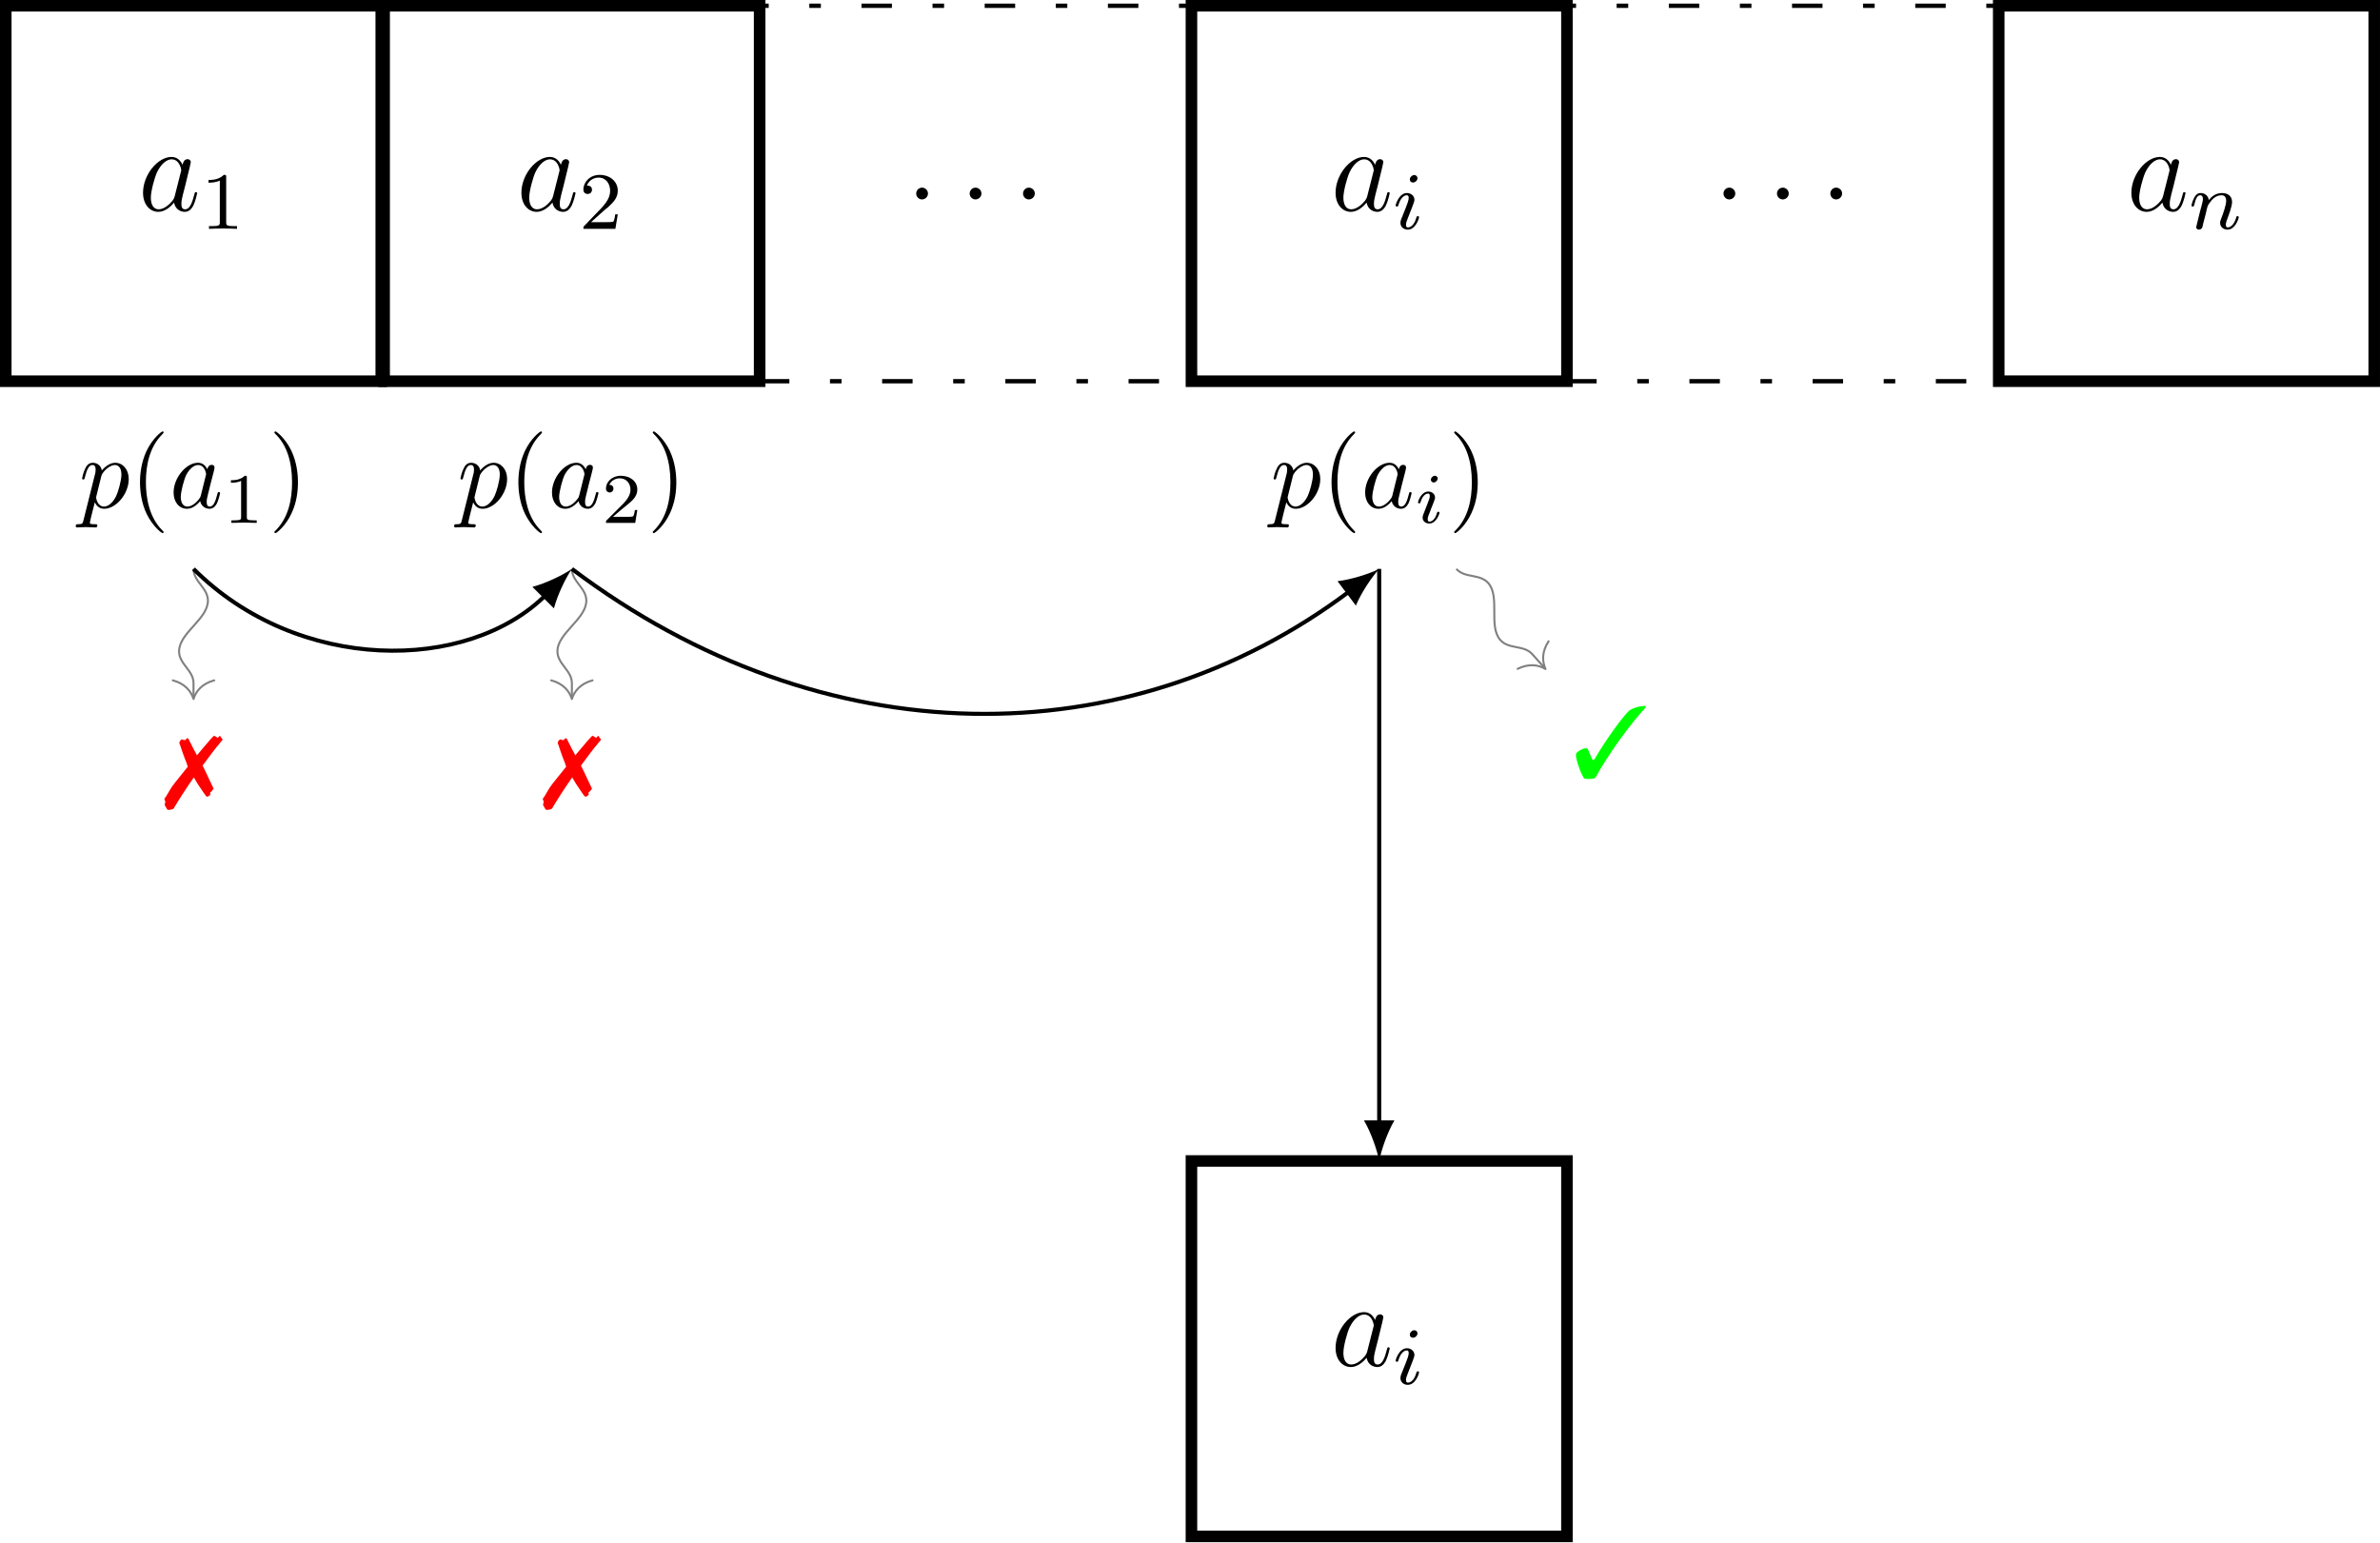
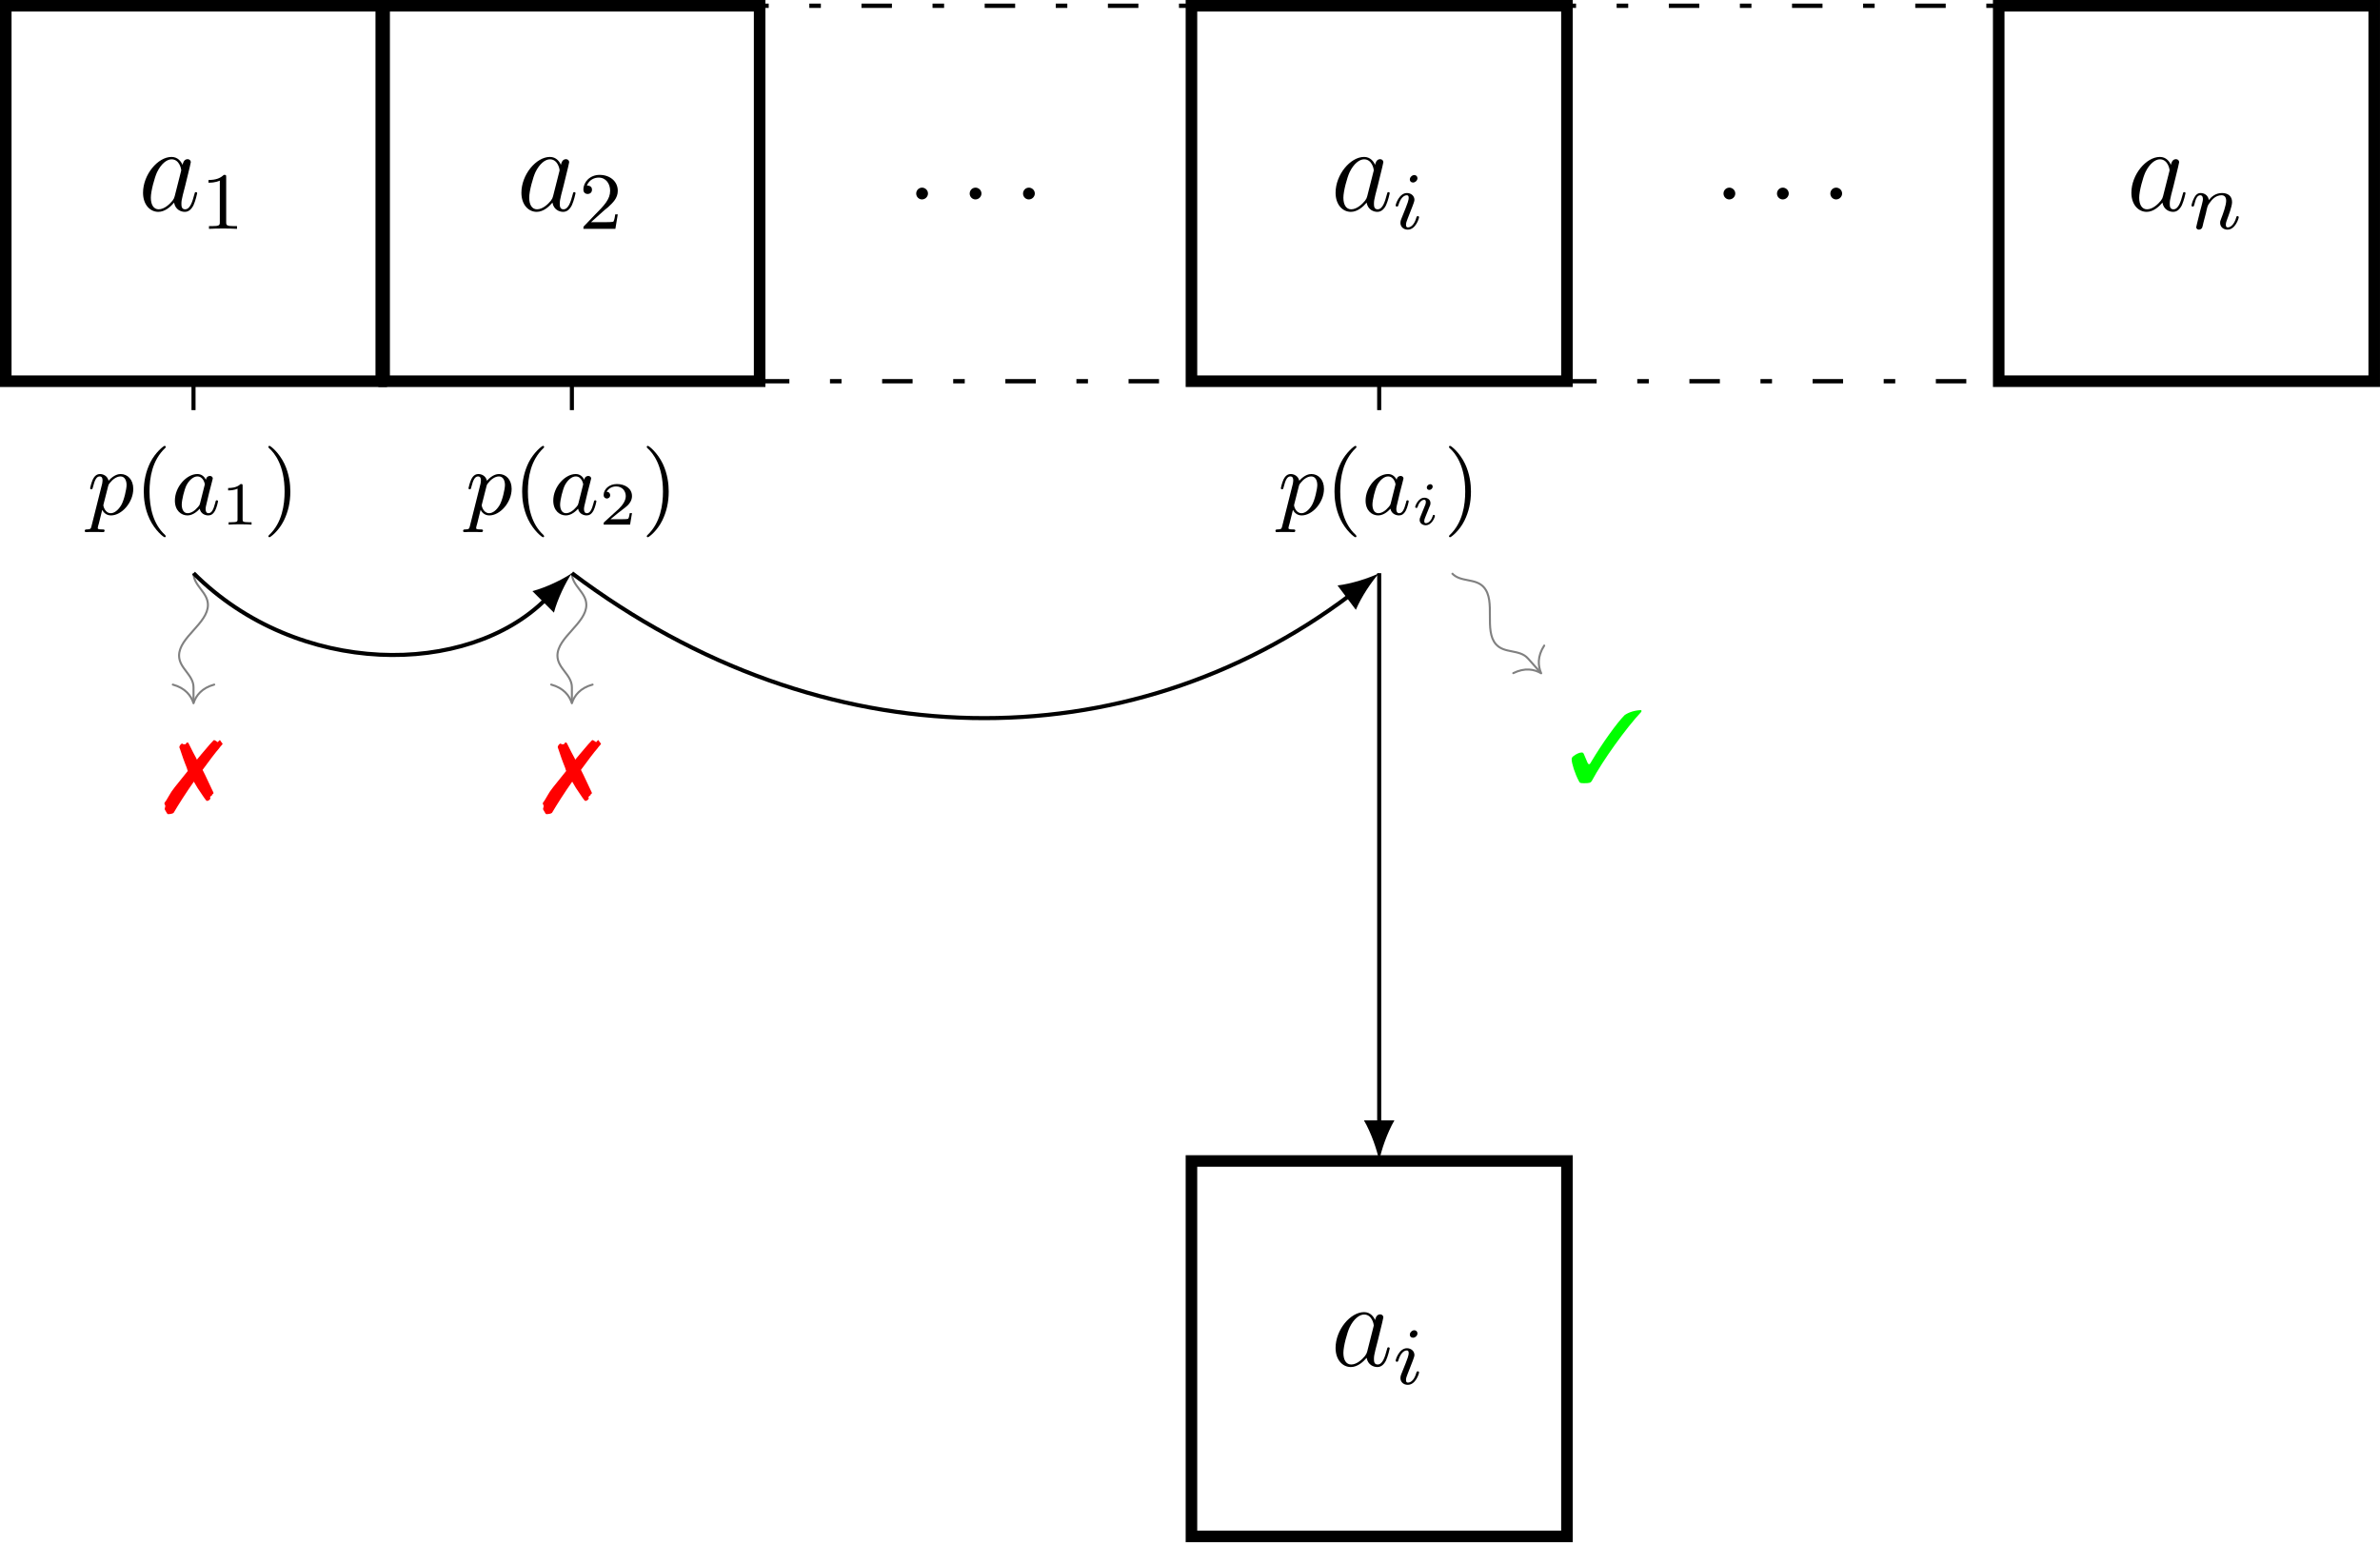
<svg xmlns="http://www.w3.org/2000/svg" xmlns:xlink="http://www.w3.org/1999/xlink" width="233.575pt" height="151.37pt" viewBox="0 0 233.575 151.37" version="1.1">
  <defs>
    <g>
      <symbol overflow="visible" id="glyph0-0">
        <path style="stroke:none;" d="" />
      </symbol>
      <symbol overflow="visible" id="glyph0-1">
        <path style="stroke:none;" d="M 3.594 -1.422 C 3.531 -1.219 3.531 -1.188 3.375 -0.969 C 3.109 -0.641 2.578 -0.125 2.016 -0.125 C 1.531 -0.125 1.25 -0.562 1.25 -1.266 C 1.25 -1.922 1.625 -3.266 1.859 -3.766 C 2.266 -4.609 2.828 -5.031 3.281 -5.031 C 4.078 -5.031 4.234 -4.047 4.234 -3.953 C 4.234 -3.938 4.203 -3.797 4.188 -3.766 Z M 4.359 -4.484 C 4.234 -4.797 3.906 -5.266 3.281 -5.266 C 1.938 -5.266 0.484 -3.531 0.484 -1.75 C 0.484 -0.578 1.172 0.125 1.984 0.125 C 2.641 0.125 3.203 -0.391 3.531 -0.781 C 3.656 -0.078 4.219 0.125 4.578 0.125 C 4.938 0.125 5.219 -0.094 5.438 -0.531 C 5.625 -0.938 5.797 -1.656 5.797 -1.703 C 5.797 -1.766 5.75 -1.812 5.672 -1.812 C 5.562 -1.812 5.562 -1.75 5.516 -1.578 C 5.328 -0.875 5.109 -0.125 4.609 -0.125 C 4.266 -0.125 4.25 -0.438 4.25 -0.672 C 4.25 -0.938 4.281 -1.078 4.391 -1.547 C 4.469 -1.844 4.531 -2.109 4.625 -2.453 C 5.062 -4.25 5.172 -4.672 5.172 -4.75 C 5.172 -4.906 5.047 -5.047 4.859 -5.047 C 4.484 -5.047 4.391 -4.625 4.359 -4.484 Z M 4.359 -4.484 " />
      </symbol>
      <symbol overflow="visible" id="glyph0-2">
        <path style="stroke:none;" d="M 2.203 -0.578 C 2.203 -0.922 1.906 -1.156 1.625 -1.156 C 1.281 -1.156 1.047 -0.875 1.047 -0.578 C 1.047 -0.234 1.328 0 1.609 0 C 1.953 0 2.203 -0.281 2.203 -0.578 Z M 2.203 -0.578 " />
      </symbol>
      <symbol overflow="visible" id="glyph1-0">
        <path style="stroke:none;" d="" />
      </symbol>
      <symbol overflow="visible" id="glyph1-1">
        <path style="stroke:none;" d="M 2.5 -5.078 C 2.5 -5.297 2.484 -5.297 2.266 -5.297 C 1.938 -4.984 1.516 -4.797 0.766 -4.797 L 0.766 -4.531 C 0.984 -4.531 1.406 -4.531 1.875 -4.734 L 1.875 -0.656 C 1.875 -0.359 1.844 -0.266 1.094 -0.266 L 0.812 -0.266 L 0.812 0 C 1.141 -0.031 1.828 -0.031 2.188 -0.031 C 2.547 -0.031 3.234 -0.031 3.562 0 L 3.562 -0.266 L 3.281 -0.266 C 2.531 -0.266 2.5 -0.359 2.5 -0.656 Z M 2.5 -5.078 " />
      </symbol>
      <symbol overflow="visible" id="glyph1-2">
        <path style="stroke:none;" d="M 2.25 -1.625 C 2.375 -1.75 2.703 -2.016 2.844 -2.125 C 3.328 -2.578 3.797 -3.016 3.797 -3.734 C 3.797 -4.688 3 -5.297 2.016 -5.297 C 1.047 -5.297 0.422 -4.578 0.422 -3.859 C 0.422 -3.469 0.734 -3.422 0.844 -3.422 C 1.016 -3.422 1.266 -3.531 1.266 -3.844 C 1.266 -4.25 0.859 -4.25 0.766 -4.25 C 1 -4.844 1.531 -5.031 1.922 -5.031 C 2.656 -5.031 3.047 -4.406 3.047 -3.734 C 3.047 -2.906 2.469 -2.297 1.516 -1.344 L 0.516 -0.297 C 0.422 -0.219 0.422 -0.203 0.422 0 L 3.562 0 L 3.797 -1.422 L 3.547 -1.422 C 3.531 -1.266 3.469 -0.875 3.375 -0.719 C 3.328 -0.656 2.719 -0.656 2.594 -0.656 L 1.172 -0.656 Z M 2.25 -1.625 " />
      </symbol>
      <symbol overflow="visible" id="glyph2-0">
        <path style="stroke:none;" d="" />
      </symbol>
      <symbol overflow="visible" id="glyph2-1">
        <path style="stroke:none;" d="M 2.375 -4.969 C 2.375 -5.141 2.25 -5.281 2.062 -5.281 C 1.859 -5.281 1.625 -5.078 1.625 -4.844 C 1.625 -4.672 1.75 -4.547 1.938 -4.547 C 2.141 -4.547 2.375 -4.734 2.375 -4.969 Z M 1.219 -2.047 L 0.781 -0.953 C 0.734 -0.828 0.703 -0.734 0.703 -0.594 C 0.703 -0.203 1 0.078 1.422 0.078 C 2.203 0.078 2.531 -1.031 2.531 -1.141 C 2.531 -1.219 2.469 -1.25 2.406 -1.25 C 2.312 -1.25 2.297 -1.188 2.266 -1.109 C 2.094 -0.469 1.766 -0.141 1.438 -0.141 C 1.344 -0.141 1.25 -0.188 1.25 -0.391 C 1.25 -0.594 1.312 -0.734 1.406 -0.984 C 1.484 -1.188 1.562 -1.406 1.656 -1.625 L 1.906 -2.266 C 1.969 -2.453 2.078 -2.703 2.078 -2.844 C 2.078 -3.234 1.75 -3.516 1.344 -3.516 C 0.578 -3.516 0.234 -2.406 0.234 -2.297 C 0.234 -2.219 0.297 -2.188 0.359 -2.188 C 0.469 -2.188 0.469 -2.234 0.5 -2.312 C 0.719 -3.078 1.078 -3.297 1.328 -3.297 C 1.438 -3.297 1.516 -3.25 1.516 -3.031 C 1.516 -2.953 1.5 -2.844 1.422 -2.594 Z M 1.219 -2.047 " />
      </symbol>
      <symbol overflow="visible" id="glyph2-2">
        <path style="stroke:none;" d="M 1.594 -1.312 C 1.625 -1.422 1.703 -1.734 1.719 -1.844 C 1.828 -2.281 1.828 -2.281 2.016 -2.547 C 2.281 -2.938 2.656 -3.297 3.188 -3.297 C 3.469 -3.297 3.641 -3.125 3.641 -2.75 C 3.641 -2.312 3.312 -1.406 3.156 -1.016 C 3.047 -0.75 3.047 -0.703 3.047 -0.594 C 3.047 -0.141 3.422 0.078 3.766 0.078 C 4.547 0.078 4.875 -1.031 4.875 -1.141 C 4.875 -1.219 4.812 -1.25 4.75 -1.25 C 4.656 -1.25 4.641 -1.188 4.625 -1.109 C 4.438 -0.453 4.094 -0.141 3.797 -0.141 C 3.672 -0.141 3.609 -0.219 3.609 -0.406 C 3.609 -0.594 3.672 -0.766 3.75 -0.969 C 3.859 -1.266 4.219 -2.188 4.219 -2.625 C 4.219 -3.234 3.797 -3.516 3.234 -3.516 C 2.578 -3.516 2.172 -3.125 1.938 -2.828 C 1.875 -3.266 1.531 -3.516 1.125 -3.516 C 0.844 -3.516 0.641 -3.328 0.516 -3.078 C 0.312 -2.703 0.234 -2.312 0.234 -2.297 C 0.234 -2.219 0.297 -2.188 0.359 -2.188 C 0.469 -2.188 0.469 -2.219 0.531 -2.438 C 0.625 -2.828 0.766 -3.297 1.094 -3.297 C 1.312 -3.297 1.359 -3.094 1.359 -2.922 C 1.359 -2.766 1.312 -2.625 1.25 -2.359 C 1.234 -2.297 1.109 -1.828 1.078 -1.719 L 0.781 -0.516 C 0.75 -0.391 0.703 -0.203 0.703 -0.172 C 0.703 0.016 0.859 0.078 0.969 0.078 C 1.109 0.078 1.234 -0.016 1.281 -0.109 C 1.312 -0.156 1.375 -0.438 1.406 -0.594 Z M 1.594 -1.312 " />
      </symbol>
      <symbol overflow="visible" id="glyph3-0">
        <path style="stroke:none;" d="" />
      </symbol>
      <symbol overflow="visible" id="glyph3-1">
-         <path style="stroke:none;" d="M 0.453 1.219 C 0.375 1.562 0.344 1.625 -0.094 1.625 C -0.203 1.625 -0.312 1.625 -0.312 1.812 C -0.312 1.891 -0.266 1.938 -0.188 1.938 C 0.078 1.938 0.375 1.906 0.641 1.906 C 0.984 1.906 1.312 1.938 1.641 1.938 C 1.688 1.938 1.812 1.938 1.812 1.734 C 1.812 1.625 1.719 1.625 1.578 1.625 C 1.078 1.625 1.078 1.562 1.078 1.469 C 1.078 1.344 1.5 -0.281 1.562 -0.531 C 1.688 -0.234 1.969 0.109 2.484 0.109 C 3.641 0.109 4.891 -1.344 4.891 -2.812 C 4.891 -3.75 4.312 -4.406 3.562 -4.406 C 3.062 -4.406 2.578 -4.047 2.25 -3.656 C 2.156 -4.203 1.719 -4.406 1.359 -4.406 C 0.891 -4.406 0.703 -4.016 0.625 -3.844 C 0.438 -3.5 0.312 -2.906 0.312 -2.875 C 0.312 -2.766 0.406 -2.766 0.422 -2.766 C 0.531 -2.766 0.531 -2.781 0.594 -3 C 0.766 -3.703 0.969 -4.188 1.328 -4.188 C 1.5 -4.188 1.641 -4.109 1.641 -3.734 C 1.641 -3.5 1.609 -3.391 1.562 -3.219 Z M 2.203 -3.109 C 2.266 -3.375 2.547 -3.656 2.719 -3.812 C 3.078 -4.109 3.359 -4.188 3.531 -4.188 C 3.922 -4.188 4.172 -3.844 4.172 -3.25 C 4.172 -2.656 3.844 -1.516 3.656 -1.141 C 3.312 -0.438 2.844 -0.109 2.469 -0.109 C 1.812 -0.109 1.688 -0.938 1.688 -1 C 1.688 -1.016 1.688 -1.031 1.719 -1.156 Z M 2.203 -3.109 " />
+         <path style="stroke:none;" d="M 0.406 1.125 C 0.344 1.375 0.328 1.469 -0.047 1.469 C -0.156 1.469 -0.266 1.469 -0.266 1.625 C -0.266 1.656 -0.234 1.734 -0.141 1.734 L 0.234 1.719 C 0.297 1.719 0.5 1.719 0.625 1.719 C 0.781 1.719 0.938 1.719 1.078 1.719 C 1.234 1.719 1.375 1.734 1.516 1.734 C 1.562 1.734 1.688 1.734 1.688 1.578 C 1.688 1.469 1.594 1.469 1.438 1.469 C 1.016 1.469 1.016 1.406 1.016 1.312 C 1.016 1.266 1.078 1.016 1.125 0.875 L 1.453 -0.453 C 1.547 -0.266 1.797 0.094 2.312 0.094 C 3.359 0.094 4.5 -1.172 4.5 -2.516 C 4.5 -3.422 3.938 -3.969 3.266 -3.969 C 3.078 -3.969 2.625 -3.922 2.078 -3.312 C 1.953 -3.812 1.531 -3.969 1.234 -3.969 C 0.859 -3.969 0.656 -3.688 0.531 -3.438 C 0.391 -3.125 0.266 -2.625 0.266 -2.578 C 0.266 -2.5 0.328 -2.469 0.391 -2.469 C 0.484 -2.469 0.5 -2.516 0.547 -2.703 C 0.719 -3.406 0.906 -3.734 1.203 -3.734 C 1.484 -3.734 1.484 -3.453 1.484 -3.312 C 1.484 -3.25 1.469 -3.109 1.453 -3.047 Z M 2.031 -2.766 C 2.078 -2.938 2.078 -2.953 2.203 -3.094 C 2.438 -3.406 2.844 -3.734 3.25 -3.734 C 3.672 -3.734 3.844 -3.312 3.844 -2.891 C 3.844 -2.5 3.594 -1.375 3.312 -0.906 C 3 -0.391 2.625 -0.125 2.297 -0.125 C 1.719 -0.125 1.562 -0.828 1.562 -0.891 C 1.562 -0.953 1.594 -1 1.594 -1.047 Z M 2.031 -2.766 " />
      </symbol>
      <symbol overflow="visible" id="glyph3-2">
-         <path style="stroke:none;" d="M 3.719 -3.766 C 3.531 -4.141 3.25 -4.406 2.797 -4.406 C 1.641 -4.406 0.406 -2.938 0.406 -1.484 C 0.406 -0.547 0.953 0.109 1.719 0.109 C 1.922 0.109 2.422 0.062 3.016 -0.641 C 3.094 -0.219 3.453 0.109 3.922 0.109 C 4.281 0.109 4.5 -0.125 4.672 -0.438 C 4.828 -0.797 4.969 -1.406 4.969 -1.422 C 4.969 -1.531 4.875 -1.531 4.844 -1.531 C 4.75 -1.531 4.734 -1.484 4.703 -1.344 C 4.531 -0.703 4.359 -0.109 3.953 -0.109 C 3.672 -0.109 3.656 -0.375 3.656 -0.562 C 3.656 -0.781 3.672 -0.875 3.781 -1.312 C 3.891 -1.719 3.906 -1.828 4 -2.203 L 4.359 -3.594 C 4.422 -3.875 4.422 -3.891 4.422 -3.938 C 4.422 -4.109 4.312 -4.203 4.141 -4.203 C 3.891 -4.203 3.75 -3.984 3.719 -3.766 Z M 3.078 -1.188 C 3.016 -1 3.016 -0.984 2.875 -0.812 C 2.438 -0.266 2.031 -0.109 1.75 -0.109 C 1.25 -0.109 1.109 -0.656 1.109 -1.047 C 1.109 -1.547 1.422 -2.766 1.656 -3.234 C 1.969 -3.812 2.406 -4.188 2.812 -4.188 C 3.453 -4.188 3.594 -3.375 3.594 -3.312 C 3.594 -3.25 3.578 -3.188 3.562 -3.141 Z M 3.078 -1.188 " />
+         <path style="stroke:none;" d="M 3.422 -3.406 C 3.25 -3.734 2.984 -3.969 2.578 -3.969 C 1.531 -3.969 0.375 -2.719 0.375 -1.359 C 0.375 -0.375 1 0.094 1.609 0.094 C 2.188 0.094 2.656 -0.391 2.812 -0.562 C 2.906 -0.062 3.359 0.094 3.641 0.094 C 3.906 0.094 4.125 -0.016 4.328 -0.391 C 4.484 -0.688 4.609 -1.25 4.609 -1.281 C 4.609 -1.328 4.578 -1.391 4.5 -1.391 C 4.391 -1.391 4.375 -1.344 4.344 -1.172 C 4.141 -0.391 3.953 -0.125 3.672 -0.125 C 3.438 -0.125 3.391 -0.344 3.391 -0.531 C 3.391 -0.703 3.438 -0.891 3.516 -1.203 L 3.734 -2.125 C 3.797 -2.344 3.969 -3.016 4 -3.156 C 4.031 -3.281 4.094 -3.5 4.094 -3.531 C 4.094 -3.672 3.969 -3.781 3.812 -3.781 C 3.688 -3.781 3.469 -3.719 3.422 -3.406 Z M 2.844 -1.094 C 2.797 -0.922 2.797 -0.922 2.656 -0.75 C 2.328 -0.359 1.969 -0.125 1.625 -0.125 C 1.188 -0.125 1.047 -0.578 1.047 -0.969 C 1.047 -1.406 1.297 -2.438 1.516 -2.875 C 1.797 -3.406 2.219 -3.734 2.578 -3.734 C 3.172 -3.734 3.312 -3.016 3.312 -2.953 C 3.312 -2.922 3.297 -2.859 3.281 -2.828 Z M 2.844 -1.094 " />
      </symbol>
      <symbol overflow="visible" id="glyph4-0">
        <path style="stroke:none;" d="" />
      </symbol>
      <symbol overflow="visible" id="glyph4-1">
-         <path style="stroke:none;" d="M 3.297 2.391 C 3.297 2.359 3.297 2.344 3.125 2.172 C 1.891 0.922 1.562 -0.969 1.562 -2.5 C 1.562 -4.234 1.938 -5.969 3.172 -7.203 C 3.297 -7.328 3.297 -7.344 3.297 -7.375 C 3.297 -7.453 3.266 -7.484 3.203 -7.484 C 3.094 -7.484 2.203 -6.797 1.609 -5.531 C 1.109 -4.438 0.984 -3.328 0.984 -2.5 C 0.984 -1.719 1.094 -0.516 1.641 0.625 C 2.25 1.844 3.094 2.5 3.203 2.5 C 3.266 2.5 3.297 2.469 3.297 2.391 Z M 3.297 2.391 " />
+         <path style="stroke:none;" d="M 3.062 2.141 C 3.062 2.094 3.031 2.062 2.984 2 C 1.828 0.938 1.469 -0.672 1.469 -2.25 C 1.469 -3.625 1.734 -5.312 3 -6.516 C 3.047 -6.562 3.062 -6.578 3.062 -6.625 C 3.062 -6.688 3.016 -6.734 2.953 -6.734 C 2.844 -6.734 2.031 -6.078 1.547 -5.109 C 1.125 -4.25 0.906 -3.312 0.906 -2.25 C 0.906 -1.609 0.984 -0.578 1.484 0.469 C 2.016 1.578 2.844 2.234 2.953 2.234 C 3.016 2.234 3.062 2.203 3.062 2.141 Z M 3.062 2.141 " />
      </symbol>
      <symbol overflow="visible" id="glyph4-2">
-         <path style="stroke:none;" d="M 2.875 -2.5 C 2.875 -3.266 2.766 -4.469 2.219 -5.609 C 1.625 -6.828 0.766 -7.484 0.672 -7.484 C 0.609 -7.484 0.562 -7.438 0.562 -7.375 C 0.562 -7.344 0.562 -7.328 0.75 -7.141 C 1.734 -6.156 2.297 -4.578 2.297 -2.5 C 2.297 -0.781 1.938 0.969 0.703 2.219 C 0.562 2.344 0.562 2.359 0.562 2.391 C 0.562 2.453 0.609 2.5 0.672 2.5 C 0.766 2.5 1.672 1.812 2.25 0.547 C 2.766 -0.547 2.875 -1.656 2.875 -2.5 Z M 2.875 -2.5 " />
+         <path style="stroke:none;" d="M 2.672 -2.25 C 2.672 -2.984 2.562 -3.969 2.094 -4.969 C 1.562 -6.078 0.734 -6.734 0.625 -6.734 C 0.531 -6.734 0.516 -6.656 0.516 -6.625 C 0.516 -6.578 0.531 -6.562 0.594 -6.5 C 1.125 -6.031 2.109 -4.812 2.109 -2.25 C 2.109 -0.969 1.875 0.812 0.578 2.031 C 0.562 2.047 0.516 2.094 0.516 2.141 C 0.516 2.156 0.531 2.234 0.625 2.234 C 0.734 2.234 1.547 1.594 2.031 0.609 C 2.453 -0.25 2.672 -1.172 2.672 -2.25 Z M 2.672 -2.25 " />
      </symbol>
      <symbol overflow="visible" id="glyph5-0">
        <path style="stroke:none;" d="" />
      </symbol>
      <symbol overflow="visible" id="glyph5-1">
-         <path style="stroke:none;" d="M 2.328 -4.438 C 2.328 -4.625 2.328 -4.625 2.125 -4.625 C 1.672 -4.188 1.047 -4.188 0.766 -4.188 L 0.766 -3.938 C 0.922 -3.938 1.391 -3.938 1.766 -4.125 L 1.766 -0.578 C 1.766 -0.344 1.766 -0.25 1.078 -0.25 L 0.812 -0.25 L 0.812 0 C 0.938 0 1.797 -0.031 2.047 -0.031 C 2.266 -0.031 3.141 0 3.297 0 L 3.297 -0.25 L 3.031 -0.25 C 2.328 -0.25 2.328 -0.344 2.328 -0.578 Z M 2.328 -4.438 " />
+         <path style="stroke:none;" d="M 2.141 -3.797 C 2.141 -3.984 2.125 -3.984 1.938 -3.984 C 1.547 -3.594 0.938 -3.594 0.719 -3.594 L 0.719 -3.359 C 0.875 -3.359 1.281 -3.359 1.641 -3.531 L 1.641 -0.516 C 1.641 -0.312 1.641 -0.234 1.016 -0.234 L 0.766 -0.234 L 0.766 0 C 1.094 -0.031 1.562 -0.031 1.891 -0.031 C 2.219 -0.031 2.688 -0.031 3.016 0 L 3.016 -0.234 L 2.766 -0.234 C 2.141 -0.234 2.141 -0.312 2.141 -0.516 Z M 2.141 -3.797 " />
      </symbol>
      <symbol overflow="visible" id="glyph5-2">
-         <path style="stroke:none;" d="M 3.516 -1.266 L 3.281 -1.266 C 3.266 -1.109 3.188 -0.703 3.094 -0.641 C 3.047 -0.594 2.516 -0.594 2.406 -0.594 L 1.125 -0.594 C 1.859 -1.234 2.109 -1.438 2.516 -1.766 C 3.031 -2.172 3.516 -2.609 3.516 -3.266 C 3.516 -4.109 2.781 -4.625 1.891 -4.625 C 1.031 -4.625 0.438 -4.016 0.438 -3.375 C 0.438 -3.031 0.734 -2.984 0.812 -2.984 C 0.969 -2.984 1.172 -3.109 1.172 -3.359 C 1.172 -3.484 1.125 -3.734 0.766 -3.734 C 0.984 -4.219 1.453 -4.375 1.781 -4.375 C 2.484 -4.375 2.844 -3.828 2.844 -3.266 C 2.844 -2.656 2.406 -2.188 2.188 -1.938 L 0.516 -0.266 C 0.438 -0.203 0.438 -0.188 0.438 0 L 3.312 0 Z M 3.516 -1.266 " />
+         <path style="stroke:none;" d="M 3.219 -1.125 L 3 -1.125 C 2.984 -1.031 2.922 -0.641 2.844 -0.578 C 2.797 -0.531 2.312 -0.531 2.219 -0.531 L 1.109 -0.531 L 1.875 -1.156 C 2.078 -1.328 2.609 -1.703 2.797 -1.891 C 2.969 -2.062 3.219 -2.375 3.219 -2.797 C 3.219 -3.547 2.547 -3.984 1.734 -3.984 C 0.969 -3.984 0.438 -3.469 0.438 -2.906 C 0.438 -2.609 0.688 -2.562 0.75 -2.562 C 0.906 -2.562 1.078 -2.672 1.078 -2.891 C 1.078 -3.016 1 -3.219 0.734 -3.219 C 0.875 -3.516 1.234 -3.75 1.656 -3.75 C 2.281 -3.75 2.609 -3.281 2.609 -2.797 C 2.609 -2.375 2.328 -1.938 1.922 -1.547 L 0.5 -0.25 C 0.438 -0.188 0.438 -0.188 0.438 0 L 3.031 0 Z M 3.219 -1.125 " />
      </symbol>
      <symbol overflow="visible" id="glyph6-0">
        <path style="stroke:none;" d="" />
      </symbol>
      <symbol overflow="visible" id="glyph6-1">
        <path style="stroke:none;" d="M 3.734 -3.656 C 4.203 -4.312 5.141 -5.547 5.328 -5.734 C 5.406 -5.859 5.5 -5.953 5.578 -6.047 C 5.625 -6.094 5.656 -6.141 5.672 -6.156 C 5.688 -6.172 5.703 -6.188 5.703 -6.203 C 5.703 -6.203 5.641 -6.312 5.625 -6.328 L 5.531 -6.438 C 5.531 -6.438 5.516 -6.469 5.5 -6.5 C 5.453 -6.562 5.438 -6.578 5.438 -6.578 L 5.422 -6.578 C 5.406 -6.578 5.391 -6.562 5.391 -6.547 C 5.344 -6.516 5.312 -6.484 5.281 -6.438 C 5.281 -6.438 5.25 -6.406 5.219 -6.375 C 5.078 -6.484 4.922 -6.578 4.859 -6.578 C 4.828 -6.578 4.812 -6.562 4.453 -6.172 C 3.719 -5.312 3.344 -4.875 3.172 -4.656 C 3.125 -4.781 3.125 -4.781 3.047 -4.922 C 2.844 -5.281 2.719 -5.547 2.609 -5.766 C 2.328 -6.344 2.328 -6.344 2.25 -6.344 C 2.219 -6.344 2.172 -6.312 2.156 -6.312 C 2.141 -6.281 2.125 -6.25 2.109 -6.234 L 2.031 -6.156 C 2 -6.172 1.969 -6.172 1.953 -6.172 C 1.938 -6.172 1.906 -6.172 1.875 -6.156 C 1.797 -6.203 1.766 -6.234 1.719 -6.234 C 1.625 -6.234 1.453 -6.016 1.453 -5.891 C 1.453 -5.875 1.469 -5.797 1.516 -5.703 L 1.828 -4.781 C 1.953 -4.453 2.062 -4.141 2.188 -3.844 C 2.188 -3.797 2.234 -3.703 2.281 -3.547 C 1.062 -2.047 0.688 -1.578 0.516 -1.25 C 0.312 -0.922 0.188 -0.688 0.156 -0.641 C 0.047 -0.516 -0.016 -0.406 -0.016 -0.344 C -0.016 -0.344 0.016 -0.266 0.062 -0.172 C 0.062 -0.141 0.078 -0.109 0.078 -0.094 C 0.078 -0.078 0.062 -0.016 0.031 0.094 C 0.016 0.125 0.016 0.141 0.016 0.156 C 0.016 0.234 0.016 0.234 0.234 0.594 C 0.281 0.672 0.297 0.688 0.375 0.688 C 0.562 0.688 0.797 0.641 0.891 0.562 C 1.359 -0.234 2.156 -1.484 2.875 -2.5 C 3.203 -1.922 3.203 -1.922 3.875 -0.938 C 4.062 -0.672 4.109 -0.609 4.188 -0.609 C 4.312 -0.609 4.5 -0.766 4.5 -0.859 C 4.5 -0.875 4.5 -0.906 4.469 -0.953 C 4.469 -0.953 4.469 -0.984 4.469 -0.984 C 4.469 -1 4.5 -1.031 4.562 -1.094 L 4.672 -1.172 L 4.672 -1.234 C 4.75 -1.281 4.781 -1.312 4.812 -1.375 L 4.781 -1.469 C 4.734 -1.562 4.734 -1.562 4.609 -1.828 C 4.422 -2.219 4.25 -2.609 3.984 -3.156 Z M 3.734 -3.656 " />
      </symbol>
      <symbol overflow="visible" id="glyph6-2">
        <path style="stroke:none;" d="M 7.188 -7.031 C 6.625 -7.031 5.969 -6.844 5.547 -6.547 C 4.781 -5.781 3.344 -3.766 2.297 -2.016 C 2.172 -1.781 2.109 -1.719 2.047 -1.719 C 2 -1.719 1.922 -1.797 1.859 -1.969 L 1.562 -2.672 C 1.5 -2.828 1.453 -2.875 1.328 -2.875 C 1.109 -2.875 0.797 -2.734 0.516 -2.516 C 0.391 -2.422 0.344 -2.328 0.344 -2.203 C 0.344 -1.797 0.672 -0.766 1.062 -0.047 C 1.141 0.125 1.203 0.141 1.609 0.141 C 2.109 0.141 2.219 0.094 2.328 -0.094 C 3.406 -2.109 5.703 -5.297 7.188 -6.875 Z M 7.188 -7.031 " />
      </symbol>
      <symbol overflow="visible" id="glyph7-0">
        <path style="stroke:none;" d="" />
      </symbol>
      <symbol overflow="visible" id="glyph7-1">
-         <path style="stroke:none;" d="M 2.266 -4.359 C 2.266 -4.469 2.172 -4.625 1.984 -4.625 C 1.797 -4.625 1.594 -4.438 1.594 -4.234 C 1.594 -4.125 1.672 -3.969 1.875 -3.969 C 2.062 -3.969 2.266 -4.172 2.266 -4.359 Z M 0.844 -0.812 C 0.812 -0.719 0.781 -0.641 0.781 -0.516 C 0.781 -0.188 1.047 0.062 1.438 0.062 C 2.125 0.062 2.438 -0.891 2.438 -1 C 2.438 -1.094 2.344 -1.094 2.328 -1.094 C 2.234 -1.094 2.219 -1.047 2.188 -0.969 C 2.031 -0.406 1.734 -0.125 1.453 -0.125 C 1.312 -0.125 1.281 -0.219 1.281 -0.375 C 1.281 -0.531 1.328 -0.656 1.391 -0.812 C 1.469 -1 1.547 -1.188 1.609 -1.375 C 1.672 -1.547 1.938 -2.172 1.953 -2.266 C 1.984 -2.328 2 -2.406 2 -2.484 C 2 -2.812 1.719 -3.078 1.344 -3.078 C 0.641 -3.078 0.328 -2.125 0.328 -2 C 0.328 -1.922 0.422 -1.922 0.453 -1.922 C 0.547 -1.922 0.547 -1.953 0.578 -2.031 C 0.75 -2.625 1.062 -2.875 1.312 -2.875 C 1.422 -2.875 1.484 -2.828 1.484 -2.641 C 1.484 -2.469 1.453 -2.375 1.281 -1.938 Z M 0.844 -0.812 " />
+         <path style="stroke:none;" d="M 2.078 -3.734 C 2.078 -3.875 1.969 -3.969 1.844 -3.969 C 1.672 -3.969 1.5 -3.812 1.5 -3.641 C 1.5 -3.5 1.609 -3.406 1.734 -3.406 C 1.938 -3.406 2.078 -3.578 2.078 -3.734 Z M 1.719 -1.641 C 1.75 -1.703 1.797 -1.844 1.828 -1.906 C 1.844 -1.953 1.859 -2.016 1.859 -2.125 C 1.859 -2.453 1.562 -2.641 1.266 -2.641 C 0.656 -2.641 0.359 -1.844 0.359 -1.719 C 0.359 -1.688 0.391 -1.641 0.469 -1.641 C 0.562 -1.641 0.578 -1.672 0.594 -1.719 C 0.766 -2.297 1.078 -2.438 1.25 -2.438 C 1.359 -2.438 1.406 -2.359 1.406 -2.219 C 1.406 -2.109 1.375 -2.016 1.359 -1.969 L 1.047 -1.203 C 0.969 -1.031 0.969 -1.016 0.891 -0.812 C 0.812 -0.641 0.797 -0.562 0.797 -0.453 C 0.797 -0.156 1.062 0.062 1.391 0.062 C 2 0.062 2.297 -0.734 2.297 -0.859 C 2.297 -0.875 2.297 -0.953 2.188 -0.953 C 2.094 -0.953 2.094 -0.922 2.062 -0.797 C 1.969 -0.5 1.719 -0.141 1.406 -0.141 C 1.297 -0.141 1.25 -0.203 1.25 -0.359 C 1.25 -0.469 1.281 -0.562 1.359 -0.75 Z M 1.719 -1.641 " />
      </symbol>
    </g>
    <clipPath id="clip1">
      <path d="M 196 0 L 233.574 0 L 233.574 38 L 196 38 Z M 196 0 " />
    </clipPath>
    <clipPath id="clip2">
      <path d="M 195 0 L 233.574 0 L 233.574 38 L 195 38 Z M 195 0 " />
    </clipPath>
    <clipPath id="clip3">
      <path d="M 116 113 L 155 113 L 155 151.371 L 116 151.371 Z M 116 113 " />
    </clipPath>
  </defs>
  <g id="surface1">
    <path style="fill-rule:nonzero;fill:rgb(100%,100%,100%);fill-opacity:1;stroke-width:1.134;stroke-linecap:butt;stroke-linejoin:miter;stroke:rgb(0%,0%,0%);stroke-opacity:1;stroke-miterlimit:10;" d="M -18.426 -18.426 L 18.426 -18.426 L 18.426 18.426 L -18.426 18.426 Z M -18.426 -18.426 " transform="matrix(1,0,0,-1,18.992,18.992)" />
    <g style="fill:rgb(0%,0%,0%);fill-opacity:1;">
      <use xlink:href="#glyph0-1" x="13.554" y="20.669" />
    </g>
    <g style="fill:rgb(0%,0%,0%);fill-opacity:1;">
      <use xlink:href="#glyph1-1" x="19.698" y="22.462" />
    </g>
    <path style="fill-rule:nonzero;fill:rgb(100%,100%,100%);fill-opacity:1;stroke-width:1.134;stroke-linecap:butt;stroke-linejoin:miter;stroke:rgb(0%,0%,0%);stroke-opacity:1;stroke-miterlimit:10;" d="M -18.427 -18.426 L 18.425 -18.426 L 18.425 18.426 L -18.427 18.426 Z M -18.427 -18.426 " transform="matrix(1,0,0,-1,56.126,18.992)" />
    <g style="fill:rgb(0%,0%,0%);fill-opacity:1;">
      <use xlink:href="#glyph0-1" x="50.687" y="20.669" />
    </g>
    <g style="fill:rgb(0%,0%,0%);fill-opacity:1;">
      <use xlink:href="#glyph1-2" x="56.832" y="22.462" />
    </g>
    <path style="fill:none;stroke-width:0.425;stroke-linecap:butt;stroke-linejoin:miter;stroke:rgb(0%,0%,0%);stroke-opacity:1;stroke-dasharray:2.989,3.985,1.134,3.985;stroke-miterlimit:10;" d="M -21.26 -18.426 L 21.26 -18.426 L 21.26 18.426 L -21.26 18.426 Z M -21.26 -18.426 " transform="matrix(1,0,0,-1,95.74,18.992)" />
    <g style="fill:rgb(0%,0%,0%);fill-opacity:1;">
      <use xlink:href="#glyph0-2" x="88.87" y="19.573" />
    </g>
    <g style="fill:rgb(0%,0%,0%);fill-opacity:1;">
      <use xlink:href="#glyph0-2" x="94.118" y="19.573" />
    </g>
    <g style="fill:rgb(0%,0%,0%);fill-opacity:1;">
      <use xlink:href="#glyph0-2" x="99.355" y="19.573" />
    </g>
    <path style="fill-rule:nonzero;fill:rgb(100%,100%,100%);fill-opacity:1;stroke-width:1.134;stroke-linecap:butt;stroke-linejoin:miter;stroke:rgb(0%,0%,0%);stroke-opacity:1;stroke-miterlimit:10;" d="M -18.424 -18.426 L 18.427 -18.426 L 18.427 18.426 L -18.424 18.426 Z M -18.424 -18.426 " transform="matrix(1,0,0,-1,135.354,18.992)" />
    <g style="fill:rgb(0%,0%,0%);fill-opacity:1;">
      <use xlink:href="#glyph0-1" x="130.591" y="20.669" />
    </g>
    <g style="fill:rgb(0%,0%,0%);fill-opacity:1;">
      <use xlink:href="#glyph2-1" x="136.736" y="22.462" />
    </g>
    <path style="fill:none;stroke-width:0.425;stroke-linecap:butt;stroke-linejoin:miter;stroke:rgb(0%,0%,0%);stroke-opacity:1;stroke-dasharray:2.989,3.985,1.134,3.985;stroke-miterlimit:10;" d="M -21.262 -18.426 L 21.261 -18.426 L 21.261 18.426 L -21.262 18.426 Z M -21.262 -18.426 " transform="matrix(1,0,0,-1,174.969,18.992)" />
    <g style="fill:rgb(0%,0%,0%);fill-opacity:1;">
      <use xlink:href="#glyph0-2" x="168.099" y="19.573" />
    </g>
    <g style="fill:rgb(0%,0%,0%);fill-opacity:1;">
      <use xlink:href="#glyph0-2" x="173.347" y="19.573" />
    </g>
    <g style="fill:rgb(0%,0%,0%);fill-opacity:1;">
      <use xlink:href="#glyph0-2" x="178.584" y="19.573" />
    </g>
    <g clip-path="url(#clip1)" clip-rule="nonzero">
      <path style=" stroke:none;fill-rule:nonzero;fill:rgb(100%,100%,100%);fill-opacity:1;" d="M 196.156 37.418 L 233.008 37.418 L 233.008 0.566 L 196.156 0.566 Z M 196.156 37.418 " />
    </g>
    <g clip-path="url(#clip2)" clip-rule="nonzero">
      <path style="fill:none;stroke-width:1.134;stroke-linecap:butt;stroke-linejoin:miter;stroke:rgb(0%,0%,0%);stroke-opacity:1;stroke-miterlimit:10;" d="M -18.427 -18.426 L 18.425 -18.426 L 18.425 18.426 L -18.427 18.426 Z M -18.427 -18.426 " transform="matrix(1,0,0,-1,214.583,18.992)" />
    </g>
    <g style="fill:rgb(0%,0%,0%);fill-opacity:1;">
      <use xlink:href="#glyph0-1" x="208.692" y="20.669" />
    </g>
    <g style="fill:rgb(0%,0%,0%);fill-opacity:1;">
      <use xlink:href="#glyph2-2" x="214.837" y="22.462" />
    </g>
    <path style=" stroke:none;fill-rule:nonzero;fill:rgb(100%,100%,100%);fill-opacity:1;" d="M 116.93 150.805 L 153.781 150.805 L 153.781 113.953 L 116.93 113.953 Z M 116.93 150.805 " />
    <g clip-path="url(#clip3)" clip-rule="nonzero">
      <path style="fill:none;stroke-width:1.134;stroke-linecap:butt;stroke-linejoin:miter;stroke:rgb(0%,0%,0%);stroke-opacity:1;stroke-miterlimit:10;" d="M 0.143 -131.813 L 36.994 -131.813 L 36.994 -94.961 L 0.143 -94.961 Z M 0.143 -131.813 " transform="matrix(1,0,0,-1,116.787,18.992)" />
    </g>
    <g style="fill:rgb(0%,0%,0%);fill-opacity:1;">
      <use xlink:href="#glyph0-1" x="130.591" y="134.055" />
    </g>
    <g style="fill:rgb(0%,0%,0%);fill-opacity:1;">
      <use xlink:href="#glyph2-1" x="136.736" y="135.848" />
    </g>
    <g style="fill:rgb(0%,0%,0%);fill-opacity:1;">
-       <use xlink:href="#glyph3-1" x="7.744" y="49.829" />
-     </g>
-     <g style="fill:rgb(0%,0%,0%);fill-opacity:1;">
-       <use xlink:href="#glyph4-1" x="12.756" y="49.829" />
-     </g>
-     <g style="fill:rgb(0%,0%,0%);fill-opacity:1;">
-       <use xlink:href="#glyph3-2" x="16.631" y="49.829" />
-     </g>
-     <g style="fill:rgb(0%,0%,0%);fill-opacity:1;">
-       <use xlink:href="#glyph5-1" x="21.897" y="51.323" />
-     </g>
-     <g style="fill:rgb(0%,0%,0%);fill-opacity:1;">
-       <use xlink:href="#glyph4-2" x="26.366" y="49.829" />
+       <use xlink:href="#glyph3-1" x="8.579" y="50.496" />
+     </g>
+     <g style="fill:rgb(0%,0%,0%);fill-opacity:1;">
+       <use xlink:href="#glyph4-1" x="13.205" y="50.496" />
+     </g>
+     <g style="fill:rgb(0%,0%,0%);fill-opacity:1;">
+       <use xlink:href="#glyph3-2" x="16.789" y="50.496" />
+     </g>
+     <g style="fill:rgb(0%,0%,0%);fill-opacity:1;">
+       <use xlink:href="#glyph5-1" x="21.671" y="51.493" />
+     </g>
+     <g style="fill:rgb(0%,0%,0%);fill-opacity:1;">
+       <use xlink:href="#glyph4-2" x="25.822" y="50.496" />
    </g>
    <g style="fill:rgb(100%,0%,0%);fill-opacity:1;">
-       <use xlink:href="#glyph6-1" x="16.148" y="78.803" />
-     </g>
-     <path style="fill:none;stroke-width:0.199;stroke-linecap:butt;stroke-linejoin:miter;stroke:rgb(50%,50%,50%);stroke-opacity:1;stroke-miterlimit:10;" d="M -97.795 -36.848 C -97.795 -38.094 -96.381 -38.715 -96.381 -39.961 C -96.381 -40.871 -97.088 -41.66 -97.795 -42.453 C -98.506 -43.246 -99.213 -44.035 -99.213 -44.942 C -99.213 -46.188 -97.795 -46.813 -97.795 -48.055 L -97.795 -49.516 " transform="matrix(1,0,0,-1,116.787,18.992)" />
-     <path style="fill:none;stroke-width:0.199;stroke-linecap:round;stroke-linejoin:round;stroke:rgb(50%,50%,50%);stroke-opacity:1;stroke-miterlimit:10;" d="M -1.832 2.033 C -1.5 0.814 -0.753 0.236 0 0.002 C -0.753 -0.237 -1.5 -0.811 -1.832 -2.03 " transform="matrix(0,1,1,0,18.99045,68.60893)" />
-     <g style="fill:rgb(0%,0%,0%);fill-opacity:1;">
-       <use xlink:href="#glyph3-1" x="44.878" y="49.829" />
-     </g>
-     <g style="fill:rgb(0%,0%,0%);fill-opacity:1;">
-       <use xlink:href="#glyph4-1" x="49.89" y="49.829" />
-     </g>
-     <g style="fill:rgb(0%,0%,0%);fill-opacity:1;">
-       <use xlink:href="#glyph3-2" x="53.765" y="49.829" />
-     </g>
-     <g style="fill:rgb(0%,0%,0%);fill-opacity:1;">
-       <use xlink:href="#glyph5-2" x="59.031" y="51.323" />
-     </g>
-     <g style="fill:rgb(0%,0%,0%);fill-opacity:1;">
-       <use xlink:href="#glyph4-2" x="63.5" y="49.829" />
+       <use xlink:href="#glyph6-1" x="16.148" y="79.221" />
+     </g>
+     <path style="fill:none;stroke-width:0.199;stroke-linecap:butt;stroke-linejoin:miter;stroke:rgb(50%,50%,50%);stroke-opacity:1;stroke-miterlimit:10;" d="M -97.795 -37.266 C -97.795 -38.512 -96.381 -39.133 -96.381 -40.379 C -96.381 -41.289 -97.088 -42.078 -97.795 -42.871 C -98.506 -43.664 -99.213 -44.453 -99.213 -45.36 C -99.213 -46.606 -97.795 -47.231 -97.795 -48.473 L -97.795 -49.934 " transform="matrix(1,0,0,-1,116.787,18.992)" />
+     <path style="fill:none;stroke-width:0.199;stroke-linecap:round;stroke-linejoin:round;stroke:rgb(50%,50%,50%);stroke-opacity:1;stroke-miterlimit:10;" d="M -1.832 2.033 C -1.5 0.814 -0.754 0.236 0 0.002 C -0.754 -0.237 -1.5 -0.811 -1.832 -2.03 " transform="matrix(0,1,1,0,18.99045,69.02717)" />
+     <path style="fill:none;stroke-width:0.399;stroke-linecap:butt;stroke-linejoin:miter;stroke:rgb(0%,0%,0%);stroke-opacity:1;stroke-miterlimit:10;" d="M -97.795 -18.426 L -97.795 -21.262 " transform="matrix(1,0,0,-1,116.787,18.992)" />
+     <g style="fill:rgb(0%,0%,0%);fill-opacity:1;">
+       <use xlink:href="#glyph3-1" x="45.713" y="50.496" />
+     </g>
+     <g style="fill:rgb(0%,0%,0%);fill-opacity:1;">
+       <use xlink:href="#glyph4-1" x="50.339" y="50.496" />
+     </g>
+     <g style="fill:rgb(0%,0%,0%);fill-opacity:1;">
+       <use xlink:href="#glyph3-2" x="53.923" y="50.496" />
+     </g>
+     <g style="fill:rgb(0%,0%,0%);fill-opacity:1;">
+       <use xlink:href="#glyph5-2" x="58.805" y="51.493" />
+     </g>
+     <g style="fill:rgb(0%,0%,0%);fill-opacity:1;">
+       <use xlink:href="#glyph4-2" x="62.956" y="50.496" />
    </g>
    <g style="fill:rgb(100%,0%,0%);fill-opacity:1;">
-       <use xlink:href="#glyph6-1" x="53.282" y="78.803" />
-     </g>
-     <path style="fill:none;stroke-width:0.199;stroke-linecap:butt;stroke-linejoin:miter;stroke:rgb(50%,50%,50%);stroke-opacity:1;stroke-miterlimit:10;" d="M -60.662 -36.848 C -60.662 -38.094 -59.244 -38.715 -59.244 -39.961 C -59.244 -40.871 -59.955 -41.66 -60.662 -42.453 C -61.369 -43.246 -62.08 -44.035 -62.08 -44.942 C -62.08 -46.188 -60.662 -46.813 -60.662 -48.055 L -60.662 -49.516 " transform="matrix(1,0,0,-1,116.787,18.992)" />
-     <path style="fill:none;stroke-width:0.199;stroke-linecap:round;stroke-linejoin:round;stroke:rgb(50%,50%,50%);stroke-opacity:1;stroke-miterlimit:10;" d="M -1.832 2.031 C -1.5 0.813 -0.753 0.238 0 0 C -0.753 -0.238 -1.5 -0.812 -1.832 -2.031 " transform="matrix(0,1,1,0,56.12483,68.60893)" />
-     <g style="fill:rgb(0%,0%,0%);fill-opacity:1;">
-       <use xlink:href="#glyph3-1" x="124.682" y="49.829" />
-     </g>
-     <g style="fill:rgb(0%,0%,0%);fill-opacity:1;">
-       <use xlink:href="#glyph4-1" x="129.695" y="49.829" />
-     </g>
-     <g style="fill:rgb(0%,0%,0%);fill-opacity:1;">
-       <use xlink:href="#glyph3-2" x="133.569" y="49.829" />
-     </g>
-     <g style="fill:rgb(0%,0%,0%);fill-opacity:1;">
-       <use xlink:href="#glyph7-1" x="138.835" y="51.323" />
-     </g>
-     <g style="fill:rgb(0%,0%,0%);fill-opacity:1;">
-       <use xlink:href="#glyph4-2" x="142.152" y="49.829" />
+       <use xlink:href="#glyph6-1" x="53.282" y="79.221" />
+     </g>
+     <path style="fill:none;stroke-width:0.199;stroke-linecap:butt;stroke-linejoin:miter;stroke:rgb(50%,50%,50%);stroke-opacity:1;stroke-miterlimit:10;" d="M -60.662 -37.266 C -60.662 -38.512 -59.244 -39.133 -59.244 -40.379 C -59.244 -41.289 -59.955 -42.078 -60.662 -42.871 C -61.369 -43.664 -62.08 -44.453 -62.08 -45.36 C -62.08 -46.606 -60.662 -47.231 -60.662 -48.473 L -60.662 -49.934 " transform="matrix(1,0,0,-1,116.787,18.992)" />
+     <path style="fill:none;stroke-width:0.199;stroke-linecap:round;stroke-linejoin:round;stroke:rgb(50%,50%,50%);stroke-opacity:1;stroke-miterlimit:10;" d="M -1.832 2.031 C -1.5 0.813 -0.754 0.238 0 0 C -0.754 -0.238 -1.5 -0.812 -1.832 -2.031 " transform="matrix(0,1,1,0,56.12483,69.02717)" />
+     <path style="fill:none;stroke-width:0.399;stroke-linecap:butt;stroke-linejoin:miter;stroke:rgb(0%,0%,0%);stroke-opacity:1;stroke-miterlimit:10;" d="M -60.662 -18.426 L -60.662 -21.262 " transform="matrix(1,0,0,-1,116.787,18.992)" />
+     <g style="fill:rgb(0%,0%,0%);fill-opacity:1;">
+       <use xlink:href="#glyph3-1" x="125.436" y="50.496" />
+     </g>
+     <g style="fill:rgb(0%,0%,0%);fill-opacity:1;">
+       <use xlink:href="#glyph4-1" x="130.062" y="50.496" />
+     </g>
+     <g style="fill:rgb(0%,0%,0%);fill-opacity:1;">
+       <use xlink:href="#glyph3-2" x="133.646" y="50.496" />
+     </g>
+     <g style="fill:rgb(0%,0%,0%);fill-opacity:1;">
+       <use xlink:href="#glyph7-1" x="138.528" y="51.493" />
+     </g>
+     <g style="fill:rgb(0%,0%,0%);fill-opacity:1;">
+       <use xlink:href="#glyph4-2" x="141.689" y="50.496" />
    </g>
    <g style="fill:rgb(0%,100%,0%);fill-opacity:1;">
-       <use xlink:href="#glyph6-2" x="154.318" y="76.315" />
-     </g>
-     <path style="fill:none;stroke-width:0.199;stroke-linecap:butt;stroke-linejoin:miter;stroke:rgb(50%,50%,50%);stroke-opacity:1;stroke-miterlimit:10;" d="M 26.139 -36.848 C 26.967 -37.778 28.436 -37.301 29.268 -38.231 C 29.869 -38.91 29.865 -39.969 29.865 -41.031 C 29.861 -42.094 29.858 -43.156 30.463 -43.836 C 31.295 -44.766 32.768 -44.289 33.596 -45.219 L 34.826 -46.602 " transform="matrix(1,0,0,-1,116.787,18.992)" />
-     <path style="fill:none;stroke-width:0.199;stroke-linecap:round;stroke-linejoin:round;stroke:rgb(50%,50%,50%);stroke-opacity:1;stroke-miterlimit:10;" d="M -1.834 2.032 C -1.498 0.813 -0.751 0.236 0.001 0.001 C -0.754 -0.237 -1.498 -0.814 -1.834 -2.031 " transform="matrix(0.66533,0.747,0.747,-0.66533,151.6786,65.66761)" />
-     <path style="fill:none;stroke-width:0.399;stroke-linecap:butt;stroke-linejoin:miter;stroke:rgb(0%,0%,0%);stroke-opacity:1;stroke-miterlimit:10;" d="M -97.795 -36.848 C -87.557 -47.086 -70.9 -47.086 -63.197 -39.383 " transform="matrix(1,0,0,-1,116.787,18.992)" />
-     <path style=" stroke:none;fill-rule:nonzero;fill:rgb(0%,0%,0%);fill-opacity:1;" d="M 56.125 55.84 C 55.234 56.449 53.59 57.25 52.25 57.602 L 54.363 59.715 C 54.715 58.375 55.516 56.73 56.125 55.84 " />
-     <path style="fill:none;stroke-width:0.399;stroke-linecap:butt;stroke-linejoin:miter;stroke:rgb(0%,0%,0%);stroke-opacity:1;stroke-miterlimit:10;" d="M -60.662 -36.848 C -35.986 -55.442 -6.107 -55.442 15.697 -39.012 " transform="matrix(1,0,0,-1,116.787,18.992)" />
-     <path style=" stroke:none;fill-rule:nonzero;fill:rgb(0%,0%,0%);fill-opacity:1;" d="M 135.355 55.84 C 134.383 56.32 132.641 56.883 131.266 57.047 L 133.066 59.438 C 133.602 58.16 134.625 56.641 135.355 55.84 " />
-     <path style="fill:none;stroke-width:0.399;stroke-linecap:butt;stroke-linejoin:miter;stroke:rgb(0%,0%,0%);stroke-opacity:1;stroke-miterlimit:10;" d="M 18.568 -36.848 L 18.568 -91.375 " transform="matrix(1,0,0,-1,116.787,18.992)" />
+       <use xlink:href="#glyph6-2" x="153.9" y="76.733" />
+     </g>
+     <path style="fill:none;stroke-width:0.199;stroke-linecap:butt;stroke-linejoin:miter;stroke:rgb(50%,50%,50%);stroke-opacity:1;stroke-miterlimit:10;" d="M 25.701 -37.266 C 26.533 -38.196 28.006 -37.715 28.834 -38.645 C 29.44 -39.324 29.436 -40.383 29.432 -41.449 C 29.432 -42.512 29.428 -43.571 30.033 -44.25 C 30.869 -45.184 32.342 -44.707 33.17 -45.637 L 34.401 -47.02 " transform="matrix(1,0,0,-1,116.787,18.992)" />
+     <path style="fill:none;stroke-width:0.199;stroke-linecap:round;stroke-linejoin:round;stroke:rgb(50%,50%,50%);stroke-opacity:1;stroke-miterlimit:10;" d="M -1.834 2.031 C -1.499 0.811 -0.75 0.238 -0.001 -0.001 C -0.751 -0.238 -1.497 -0.811 -1.834 -2.033 " transform="matrix(0.66605,0.747,0.747,-0.66605,151.2556,66.08592)" />
+     <path style="fill:none;stroke-width:0.399;stroke-linecap:butt;stroke-linejoin:miter;stroke:rgb(0%,0%,0%);stroke-opacity:1;stroke-miterlimit:10;" d="M 18.568 -18.426 L 18.568 -21.262 " transform="matrix(1,0,0,-1,116.787,18.992)" />
+     <path style="fill:none;stroke-width:0.399;stroke-linecap:butt;stroke-linejoin:miter;stroke:rgb(0%,0%,0%);stroke-opacity:1;stroke-miterlimit:10;" d="M -97.795 -37.266 C -87.557 -47.508 -70.9 -47.508 -63.197 -39.801 " transform="matrix(1,0,0,-1,116.787,18.992)" />
+     <path style=" stroke:none;fill-rule:nonzero;fill:rgb(0%,0%,0%);fill-opacity:1;" d="M 56.125 56.258 C 55.234 56.867 53.59 57.668 52.25 58.02 L 54.363 60.133 C 54.715 58.793 55.516 57.152 56.125 56.258 " />
+     <path style="fill:none;stroke-width:0.399;stroke-linecap:butt;stroke-linejoin:miter;stroke:rgb(0%,0%,0%);stroke-opacity:1;stroke-miterlimit:10;" d="M -60.662 -37.266 C -35.986 -55.86 -6.107 -55.86 15.697 -39.43 " transform="matrix(1,0,0,-1,116.787,18.992)" />
+     <path style=" stroke:none;fill-rule:nonzero;fill:rgb(0%,0%,0%);fill-opacity:1;" d="M 135.355 56.258 C 134.383 56.738 132.641 57.301 131.266 57.465 L 133.066 59.855 C 133.602 58.578 134.625 57.059 135.355 56.258 " />
+     <path style="fill:none;stroke-width:0.399;stroke-linecap:butt;stroke-linejoin:miter;stroke:rgb(0%,0%,0%);stroke-opacity:1;stroke-miterlimit:10;" d="M 18.568 -37.266 L 18.568 -91.375 " transform="matrix(1,0,0,-1,116.787,18.992)" />
    <path style=" stroke:none;fill-rule:nonzero;fill:rgb(0%,0%,0%);fill-opacity:1;" d="M 135.355 113.953 C 135.555 112.891 136.152 111.164 136.848 109.969 L 133.859 109.969 C 134.559 111.164 135.156 112.891 135.355 113.953 " />
  </g>
</svg>
